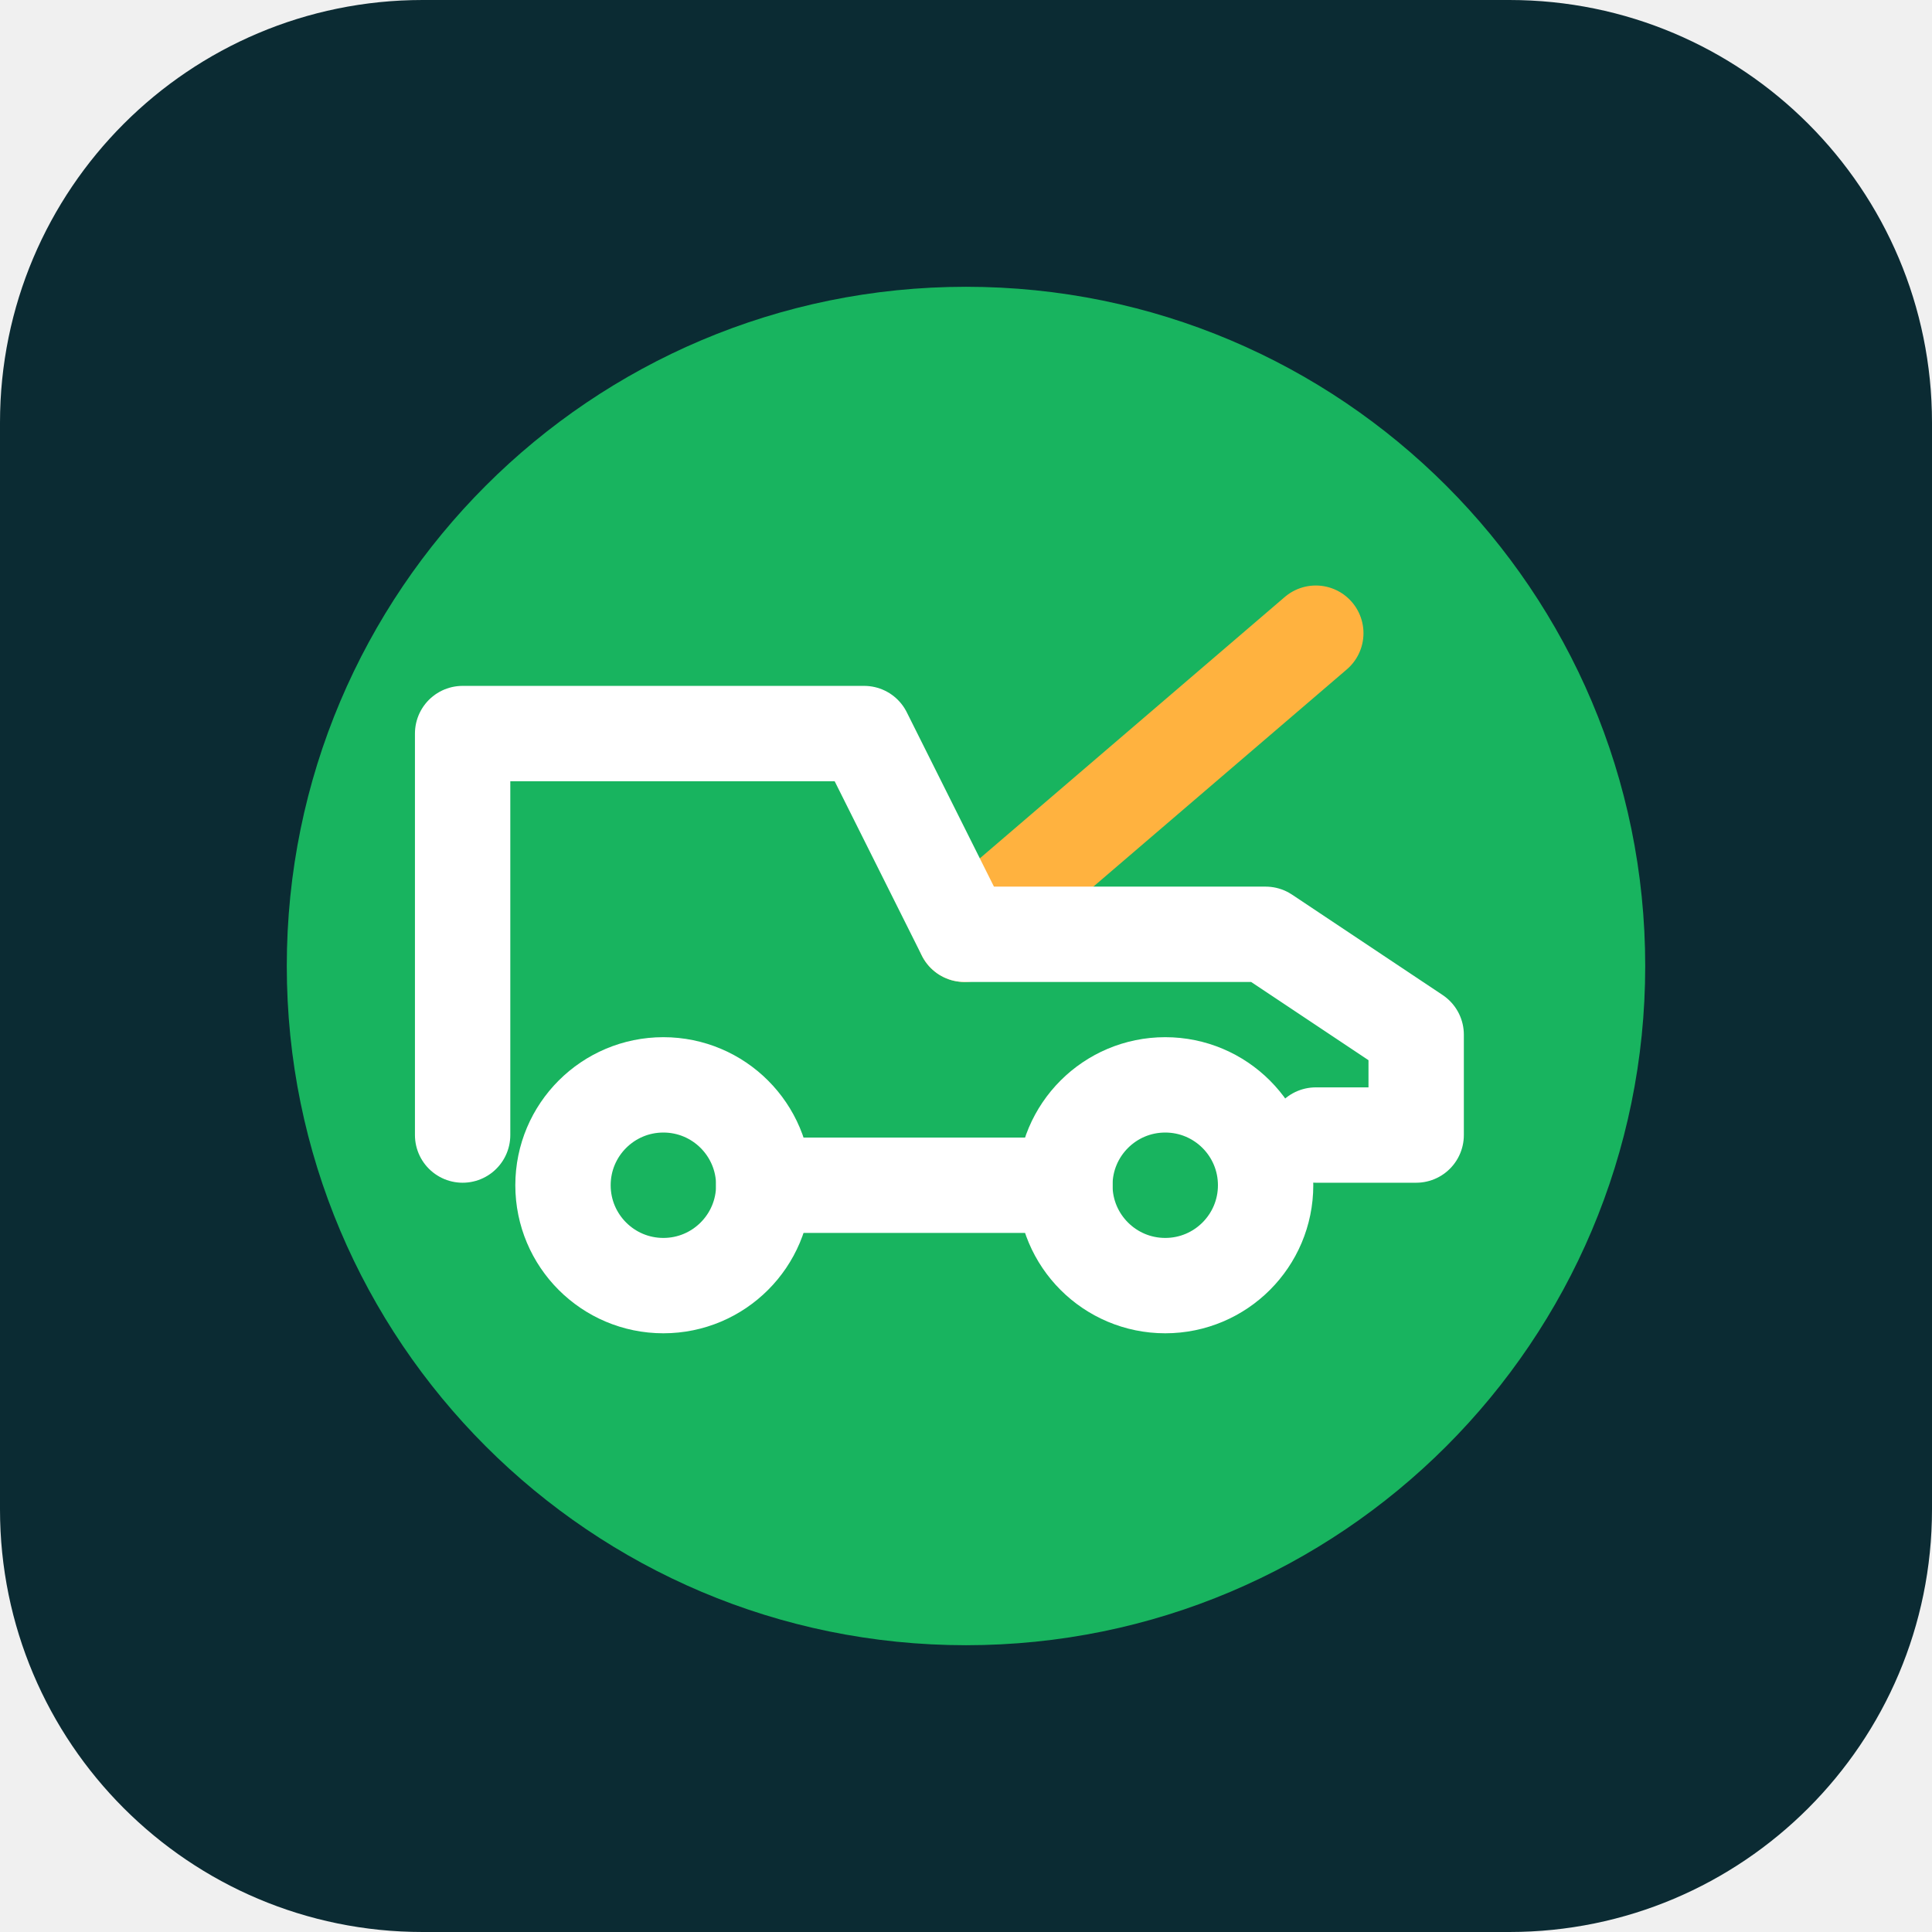
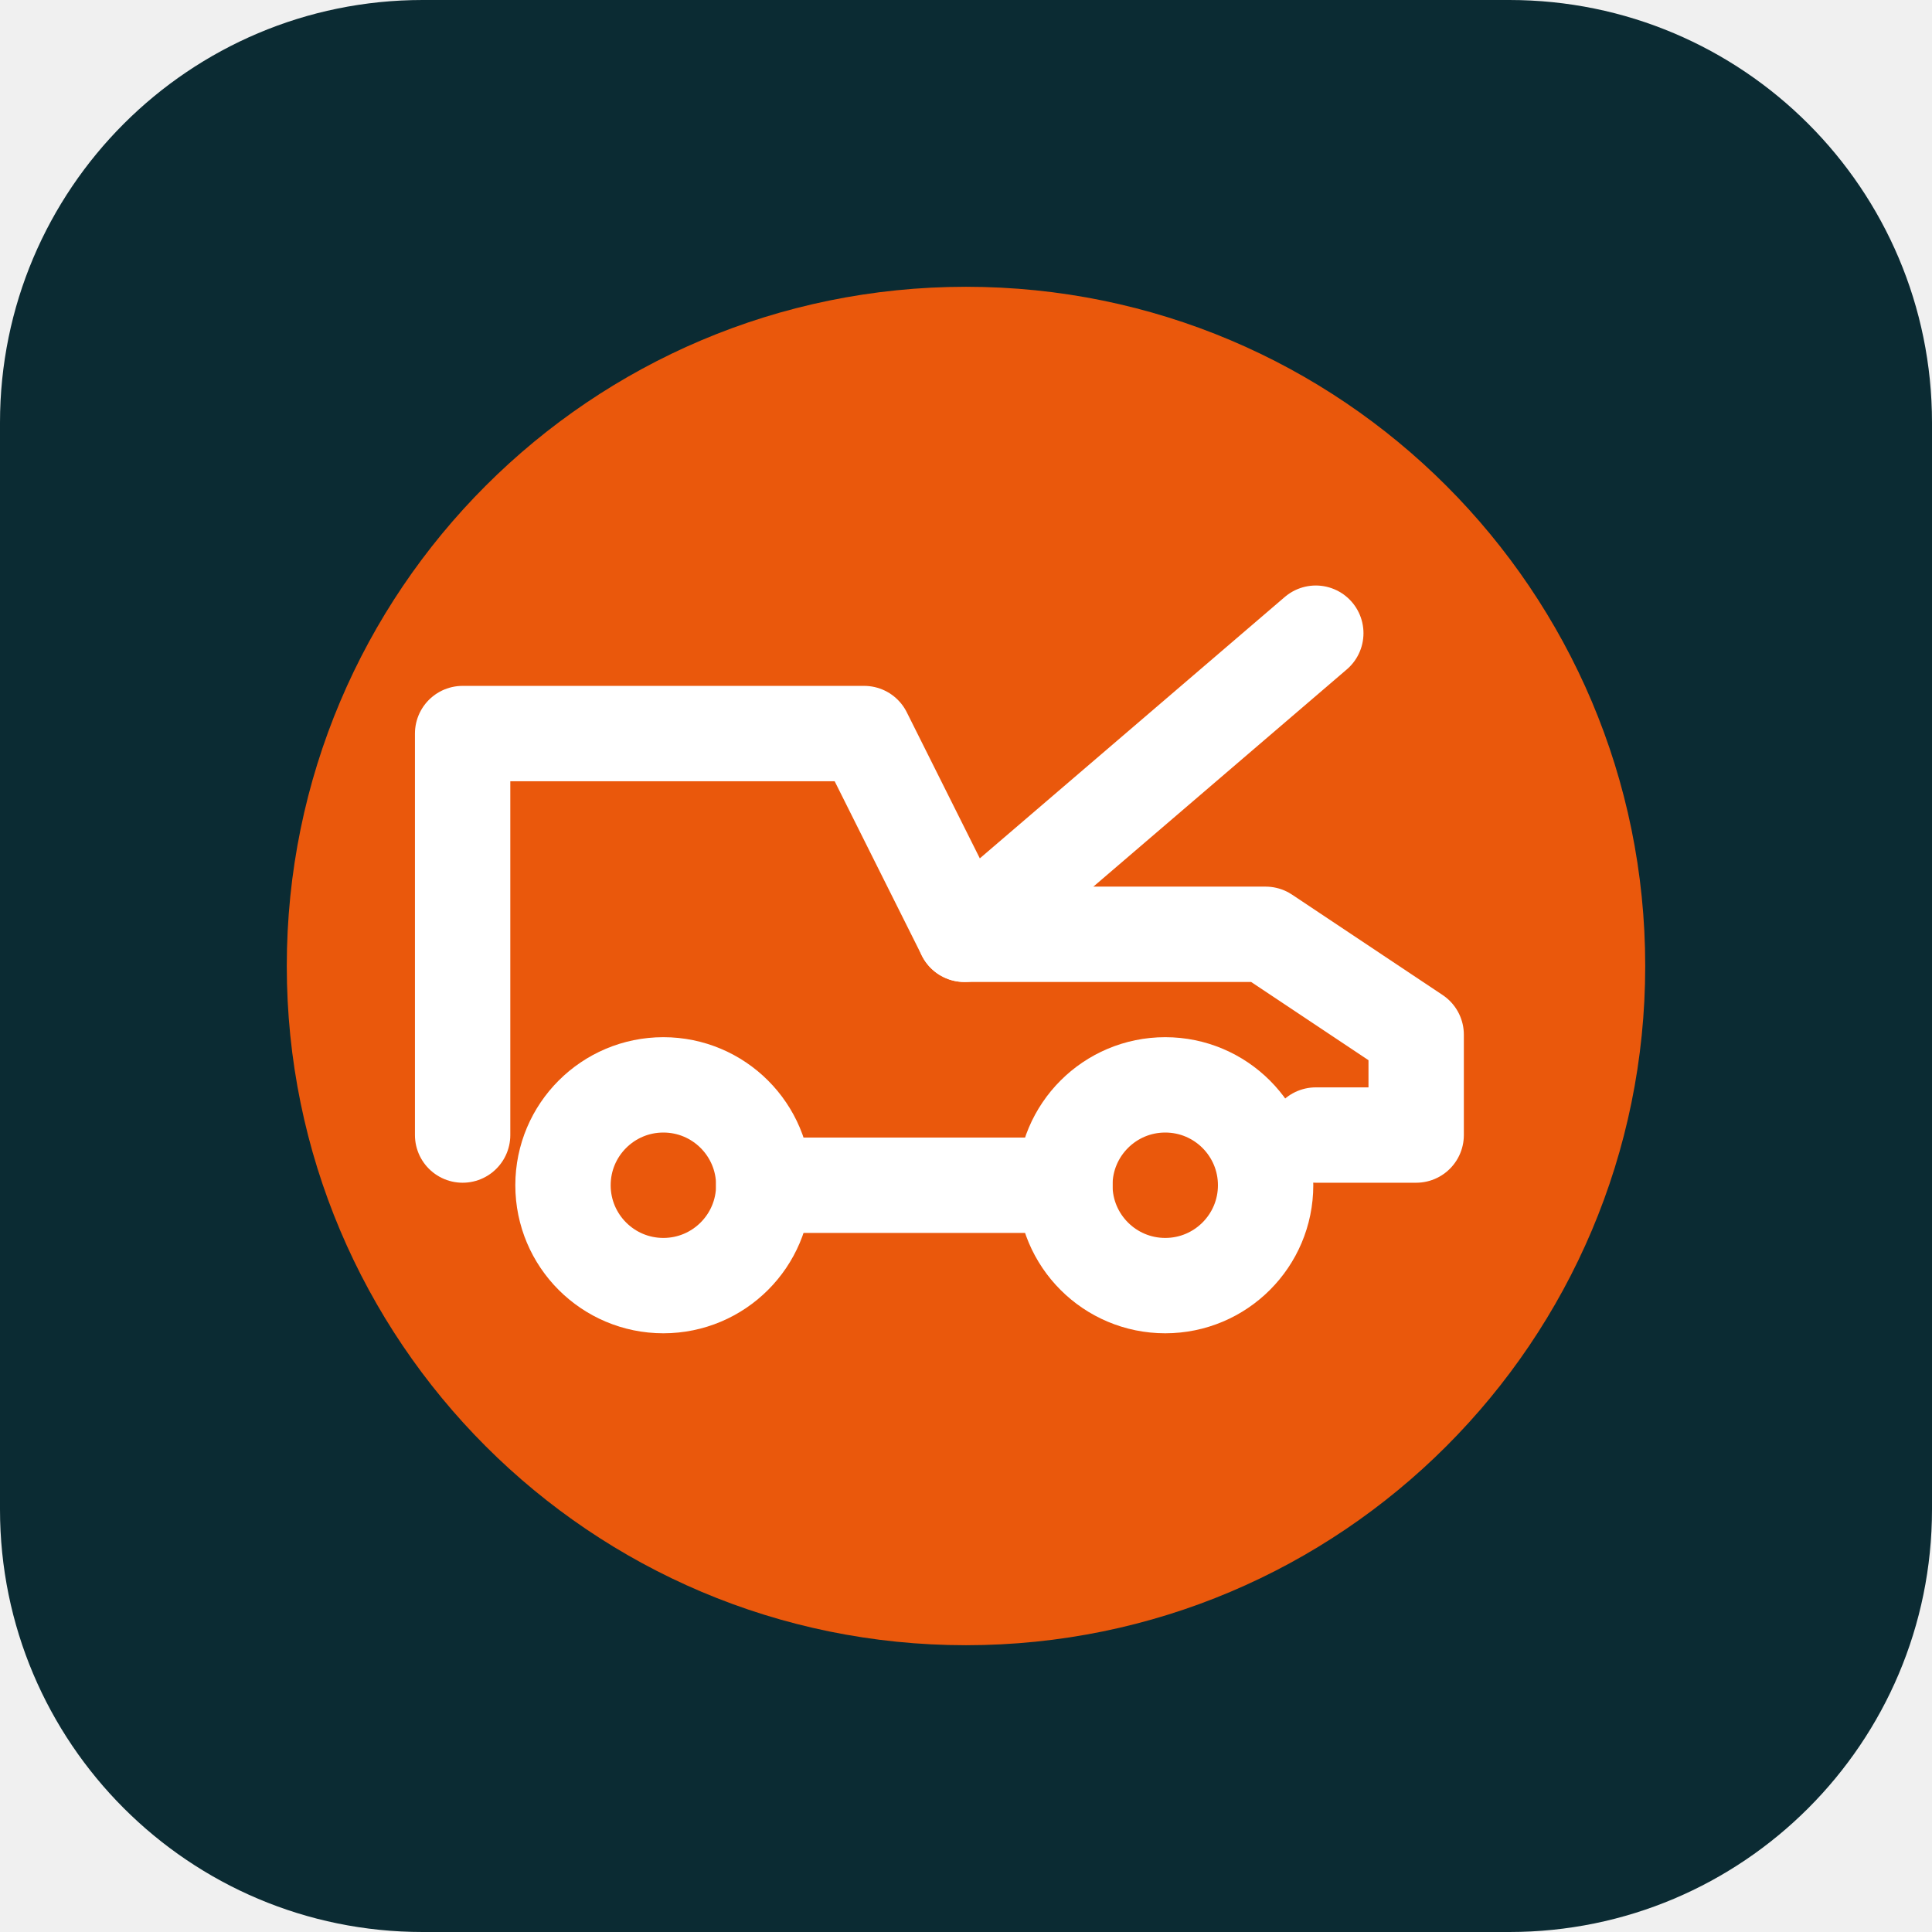
<svg xmlns="http://www.w3.org/2000/svg" viewBox="0 0 512 512">
  <rect width="512" height="512" rx="112" fill="#0b2b33" />
-   <circle cx="256" cy="256" r="180" fill="#18b45f" />
+   <circle cx="256" cy="256" r="180" fill="#ea580c" />
  <g fill="none" stroke-linecap="round" stroke-linejoin="round" transform="translate(96 88) scale(13.3)">
-     <path d="M12 12l7-6" stroke="#ffb23f" stroke-width="1.9" />
+     <path d="M12 12l7-6" stroke="#fff" stroke-width="1.9" />
    <g stroke="#fff" stroke-width="1.9">
      <path d="M2 16V8h8l2 4h6l3 2v2h-2" />
      <circle cx="6" cy="17" r="2" />
      <circle cx="16" cy="17" r="2" />
      <path d="M8 17h6" />
    </g>
  </g>
</svg>
